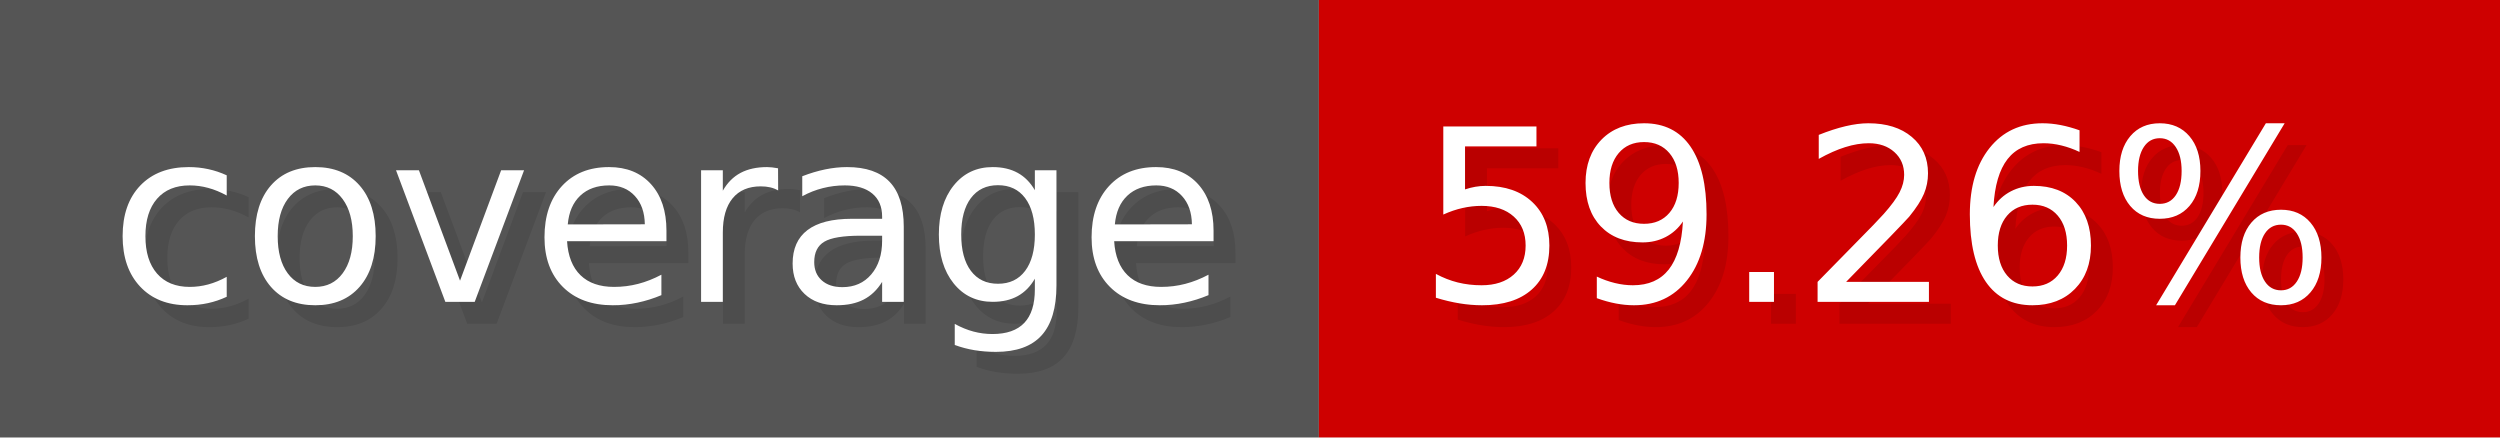
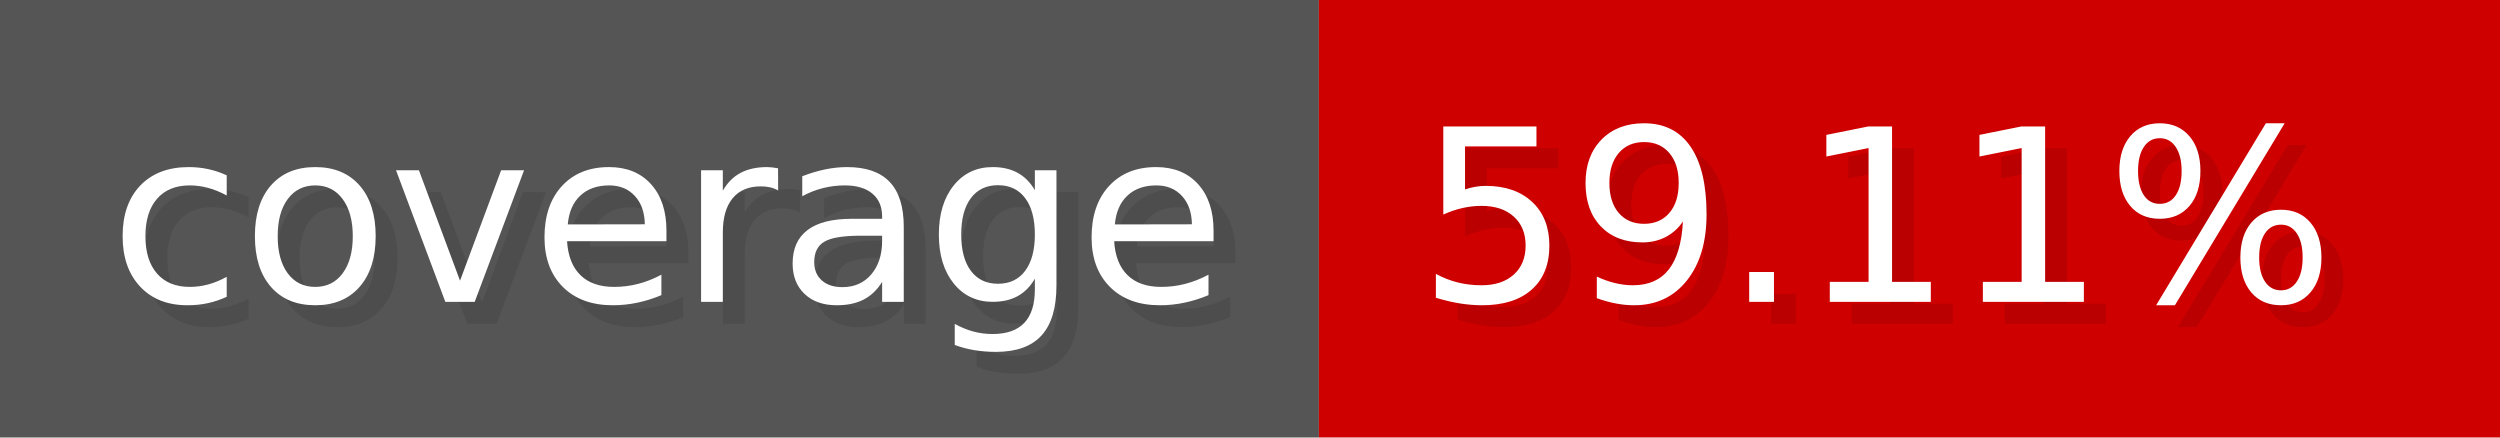
- <svg xmlns="http://www.w3.org/2000/svg" width="114.3" height="20" viewBox="0 0 1143 200" role="img" aria-label="coverage: 59.26%">
+ <svg xmlns="http://www.w3.org/2000/svg" width="114.3" height="20" viewBox="0 0 1143 200" role="img" aria-label="coverage: 59.11%">
  <g>
    <rect fill="#555" width="603" height="200" />
    <rect fill="#ce0000" x="603" width="540" height="200" />
  </g>
  <g aria-hidden="true" fill="#fff" text-anchor="start" font-family="Verdana,DejaVu Sans,sans-serif" font-size="110">
    <text x="60" y="148" textLength="503" fill="#000" opacity="0.1">coverage</text>
    <text x="50" y="138" textLength="503">coverage</text>
-     <text x="658" y="148" textLength="440" fill="#000" opacity="0.1">59.26%</text>
-     <text x="648" y="138" textLength="440">59.26%</text>
+     <text x="658" y="148" textLength="440" fill="#000" opacity="0.1">59.11%</text>
+     <text x="648" y="138" textLength="440">59.11%</text>
  </g>
</svg>
